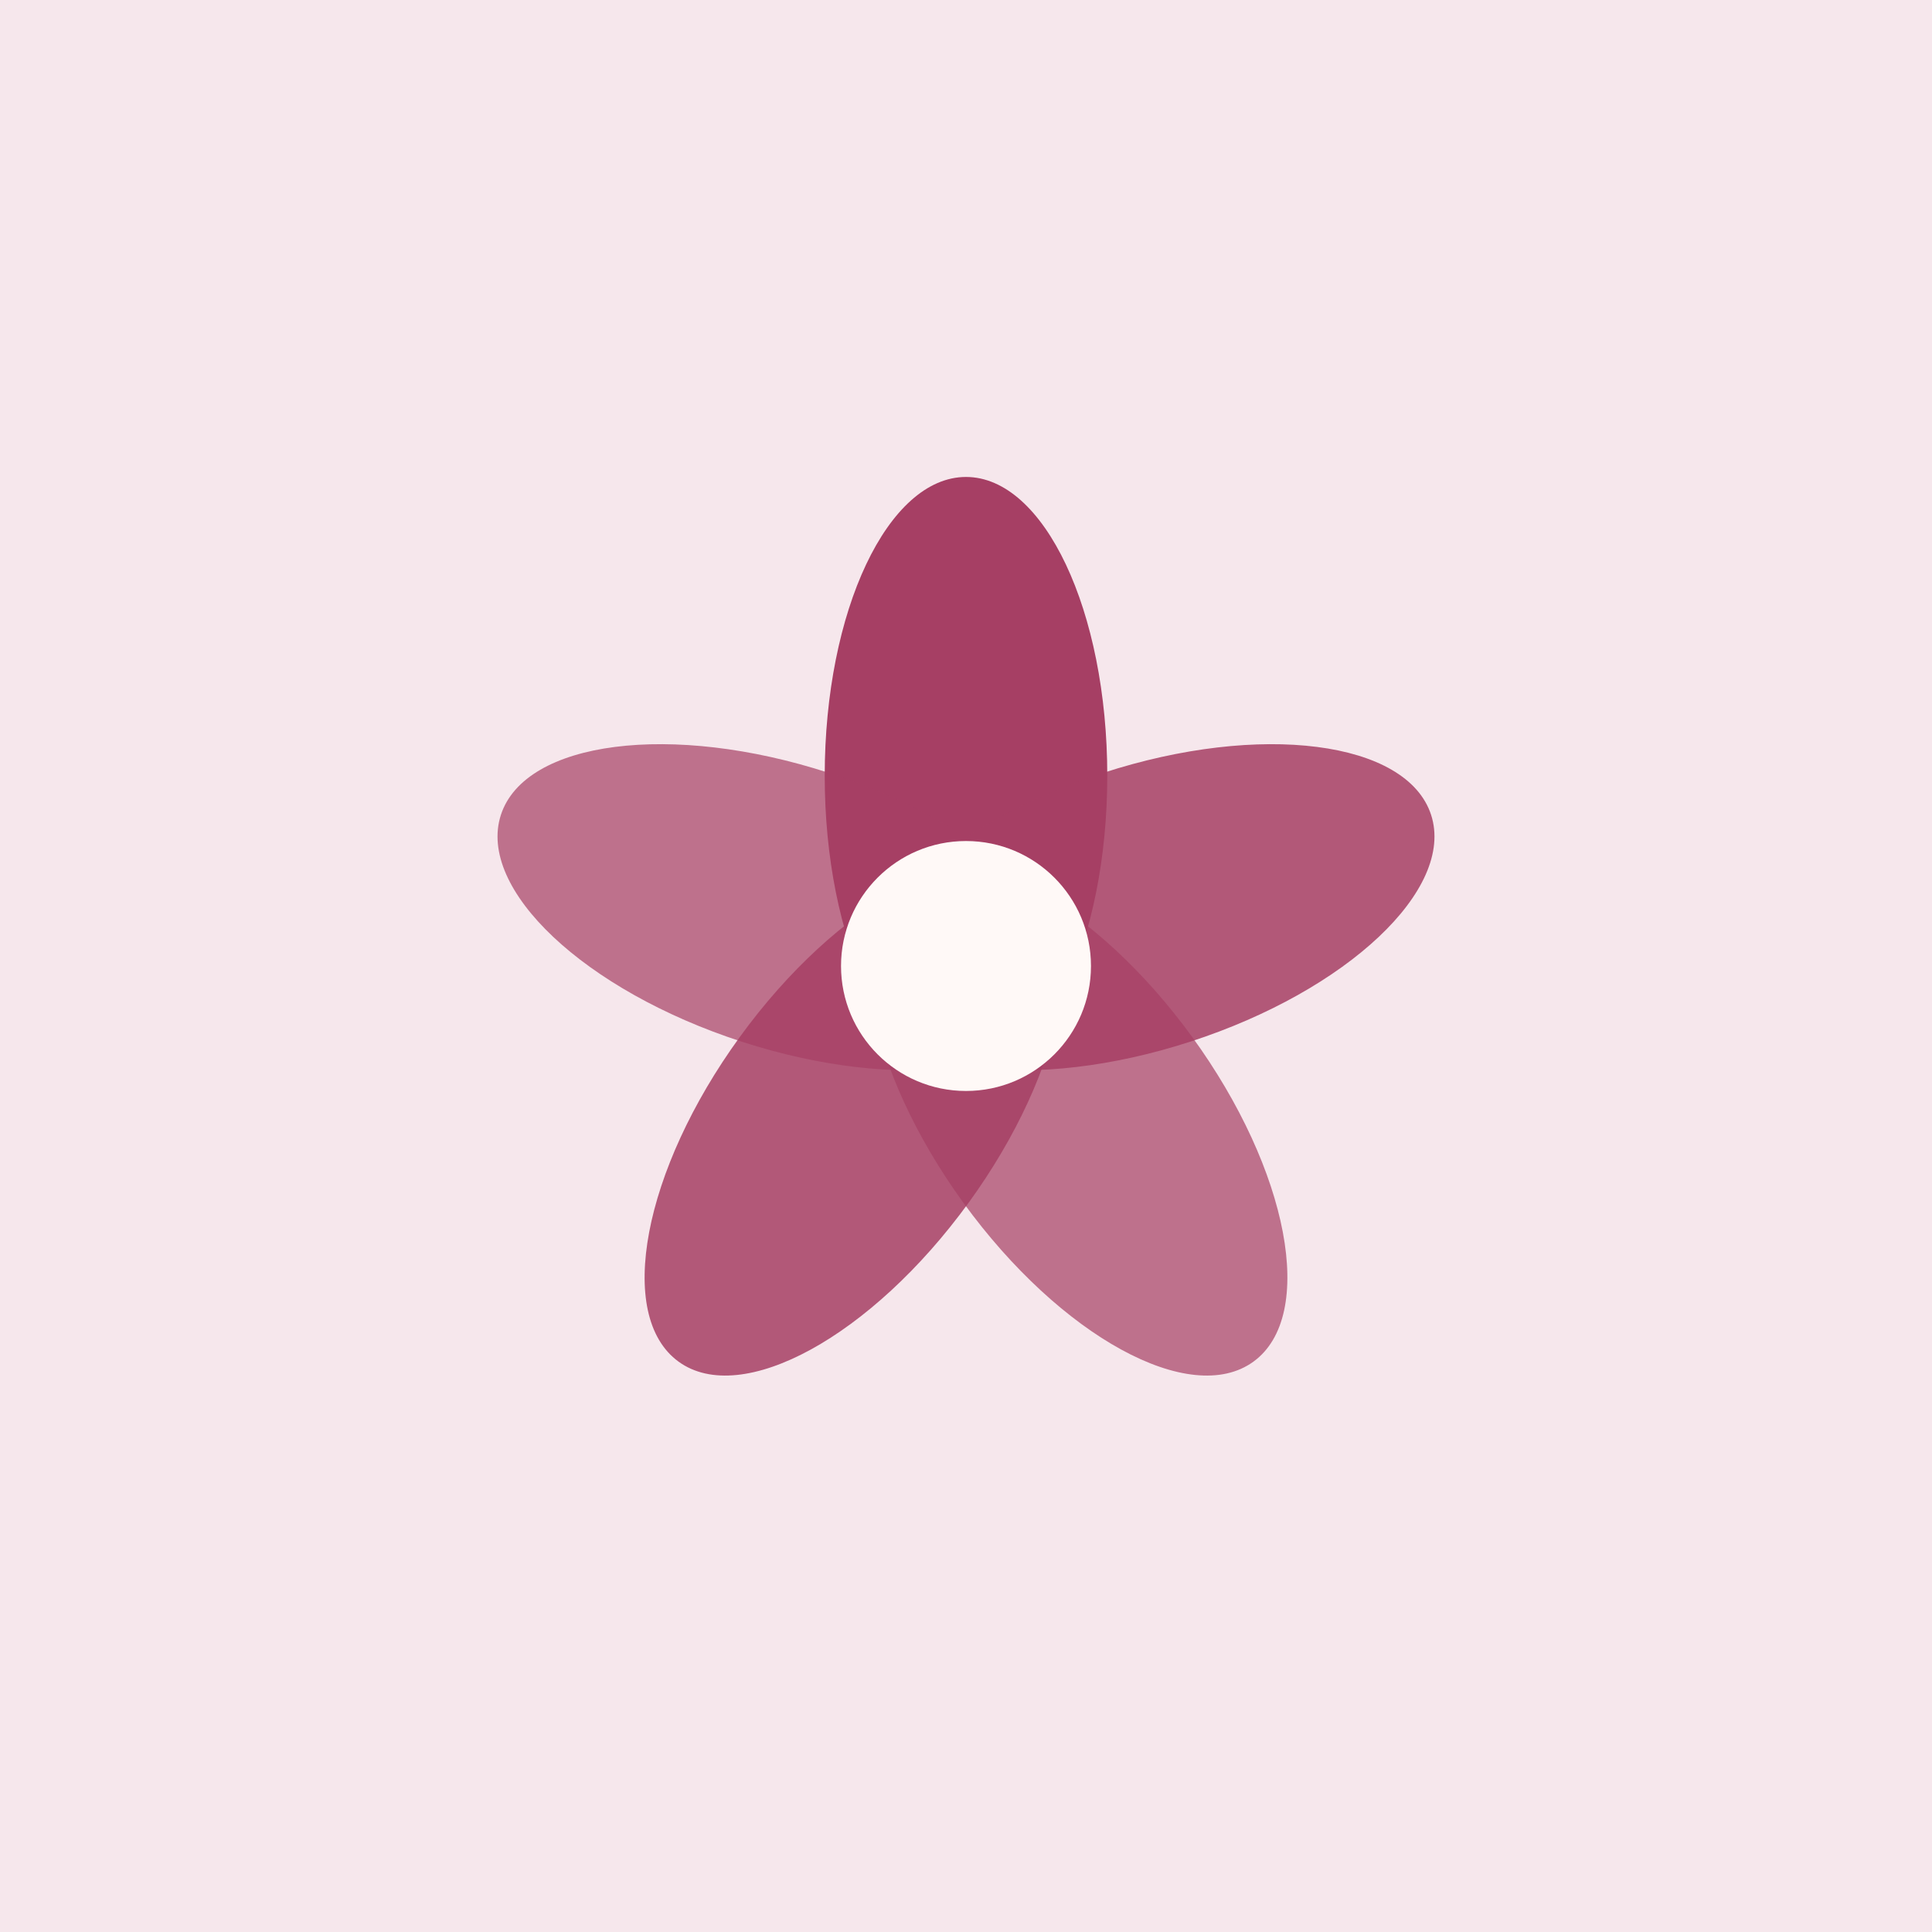
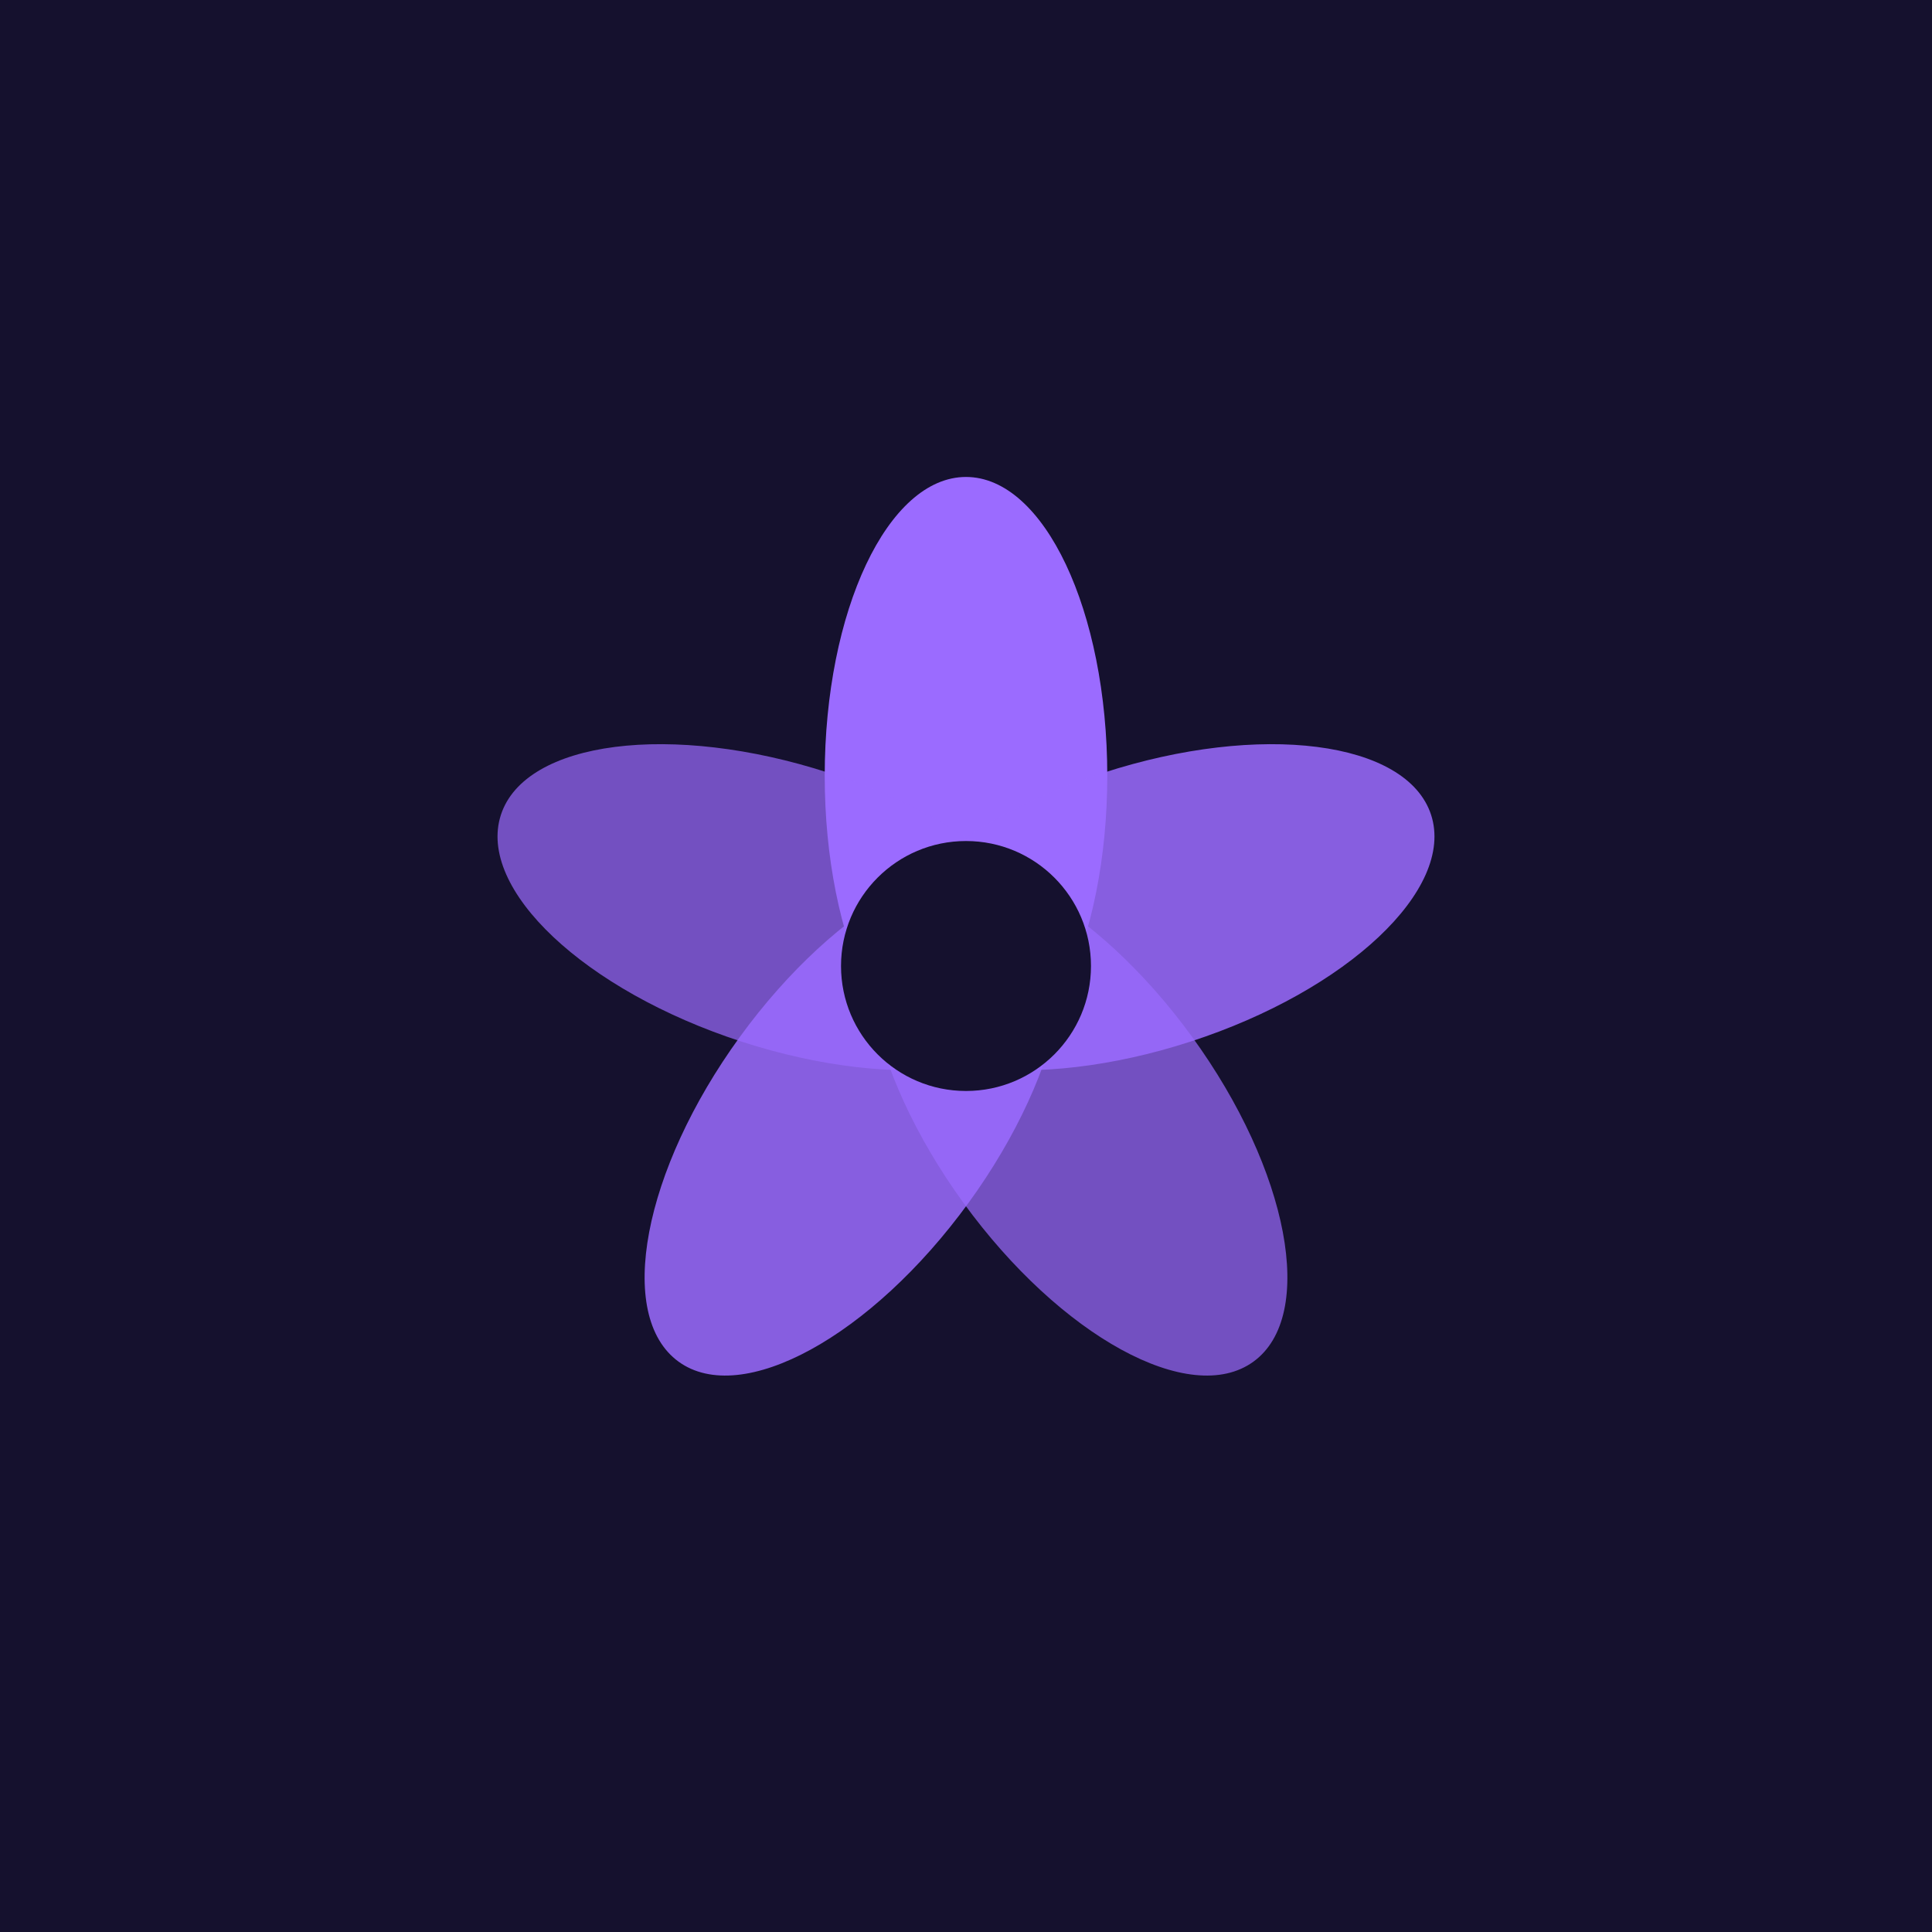
<svg xmlns="http://www.w3.org/2000/svg" viewBox="0 0 512 512">
-   <rect width="512" height="512" fill="#F6E7EC" />
-   <g transform="translate(256 256) scale(.72)" fill="#A63F64">
+   <rect width="512" height="512" fill="#15112E" />
+   <g transform="translate(256 256) scale(.72)" fill="#9B6BFF">
    <ellipse rx="52" ry="110" transform="translate(0 -70)" />
    <ellipse rx="52" ry="110" transform="rotate(72) translate(0 -70)" opacity=".85" />
    <ellipse rx="52" ry="110" transform="rotate(144) translate(0 -70)" opacity=".7" />
    <ellipse rx="52" ry="110" transform="rotate(216) translate(0 -70)" opacity=".85" />
    <ellipse rx="52" ry="110" transform="rotate(288) translate(0 -70)" opacity=".7" />
-     <circle r="46" fill="#FFF9F7" />
+     <circle r="46" fill="#15112E" />
  </g>
</svg>
